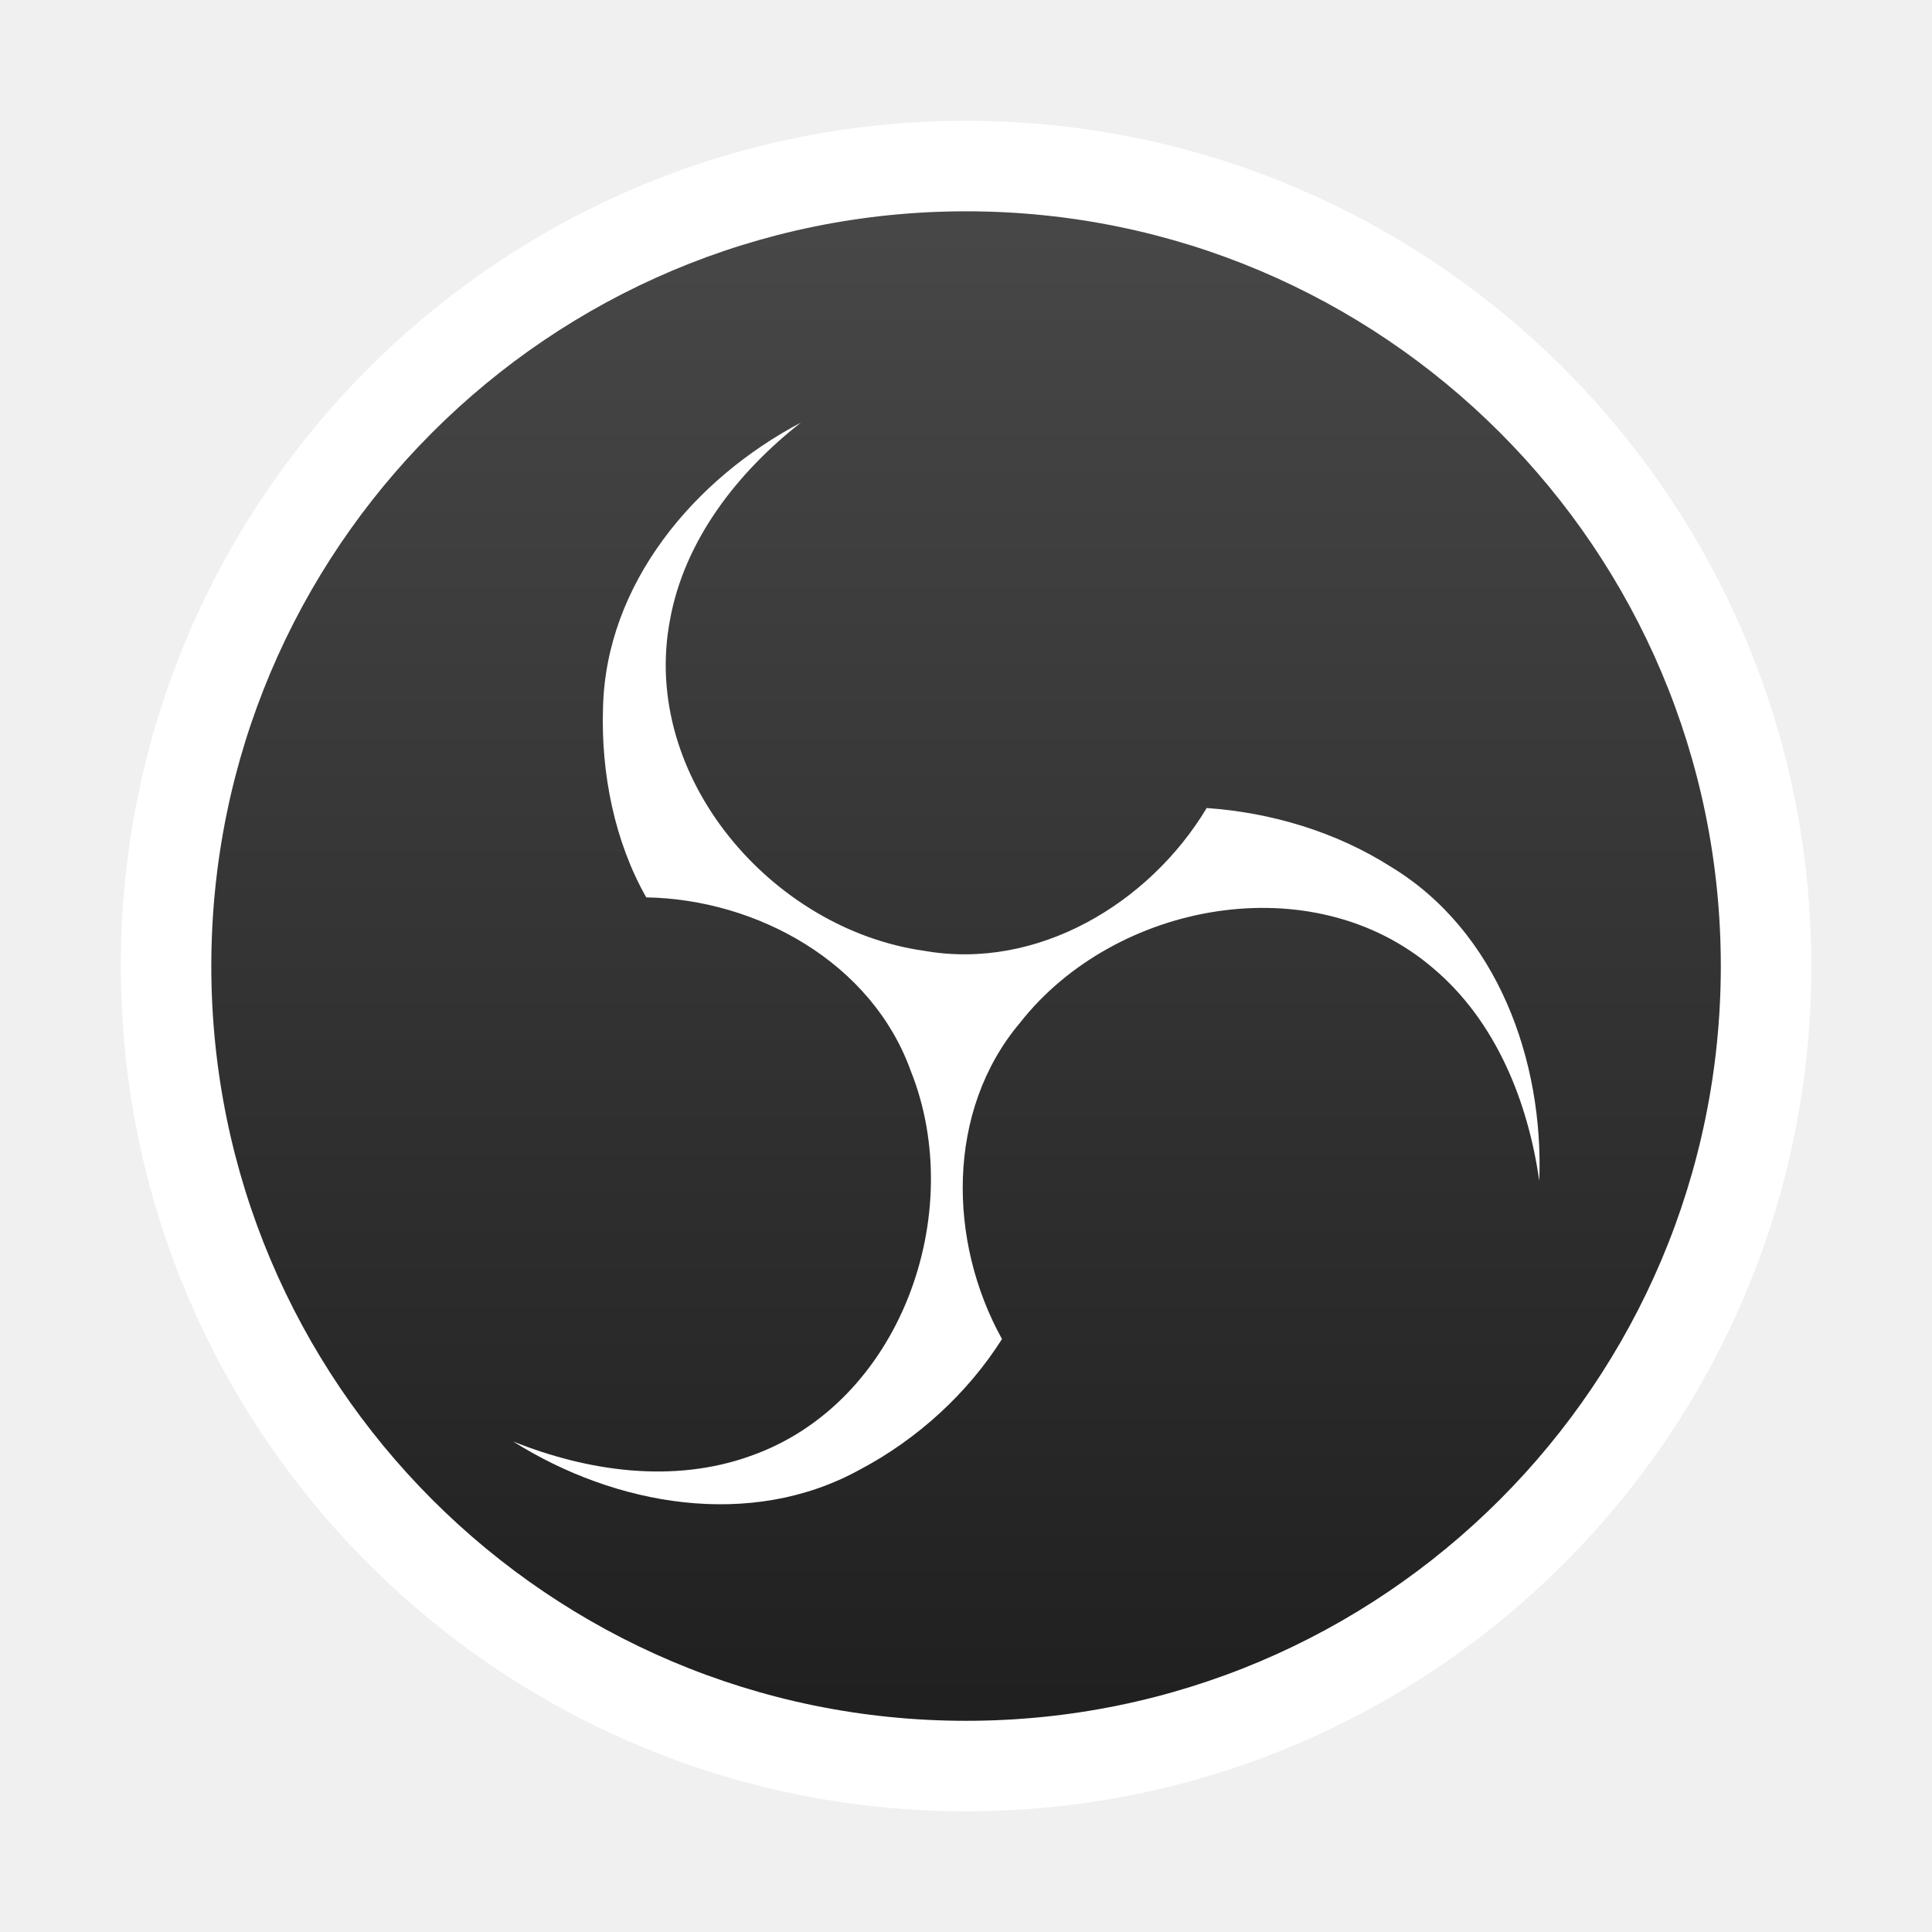
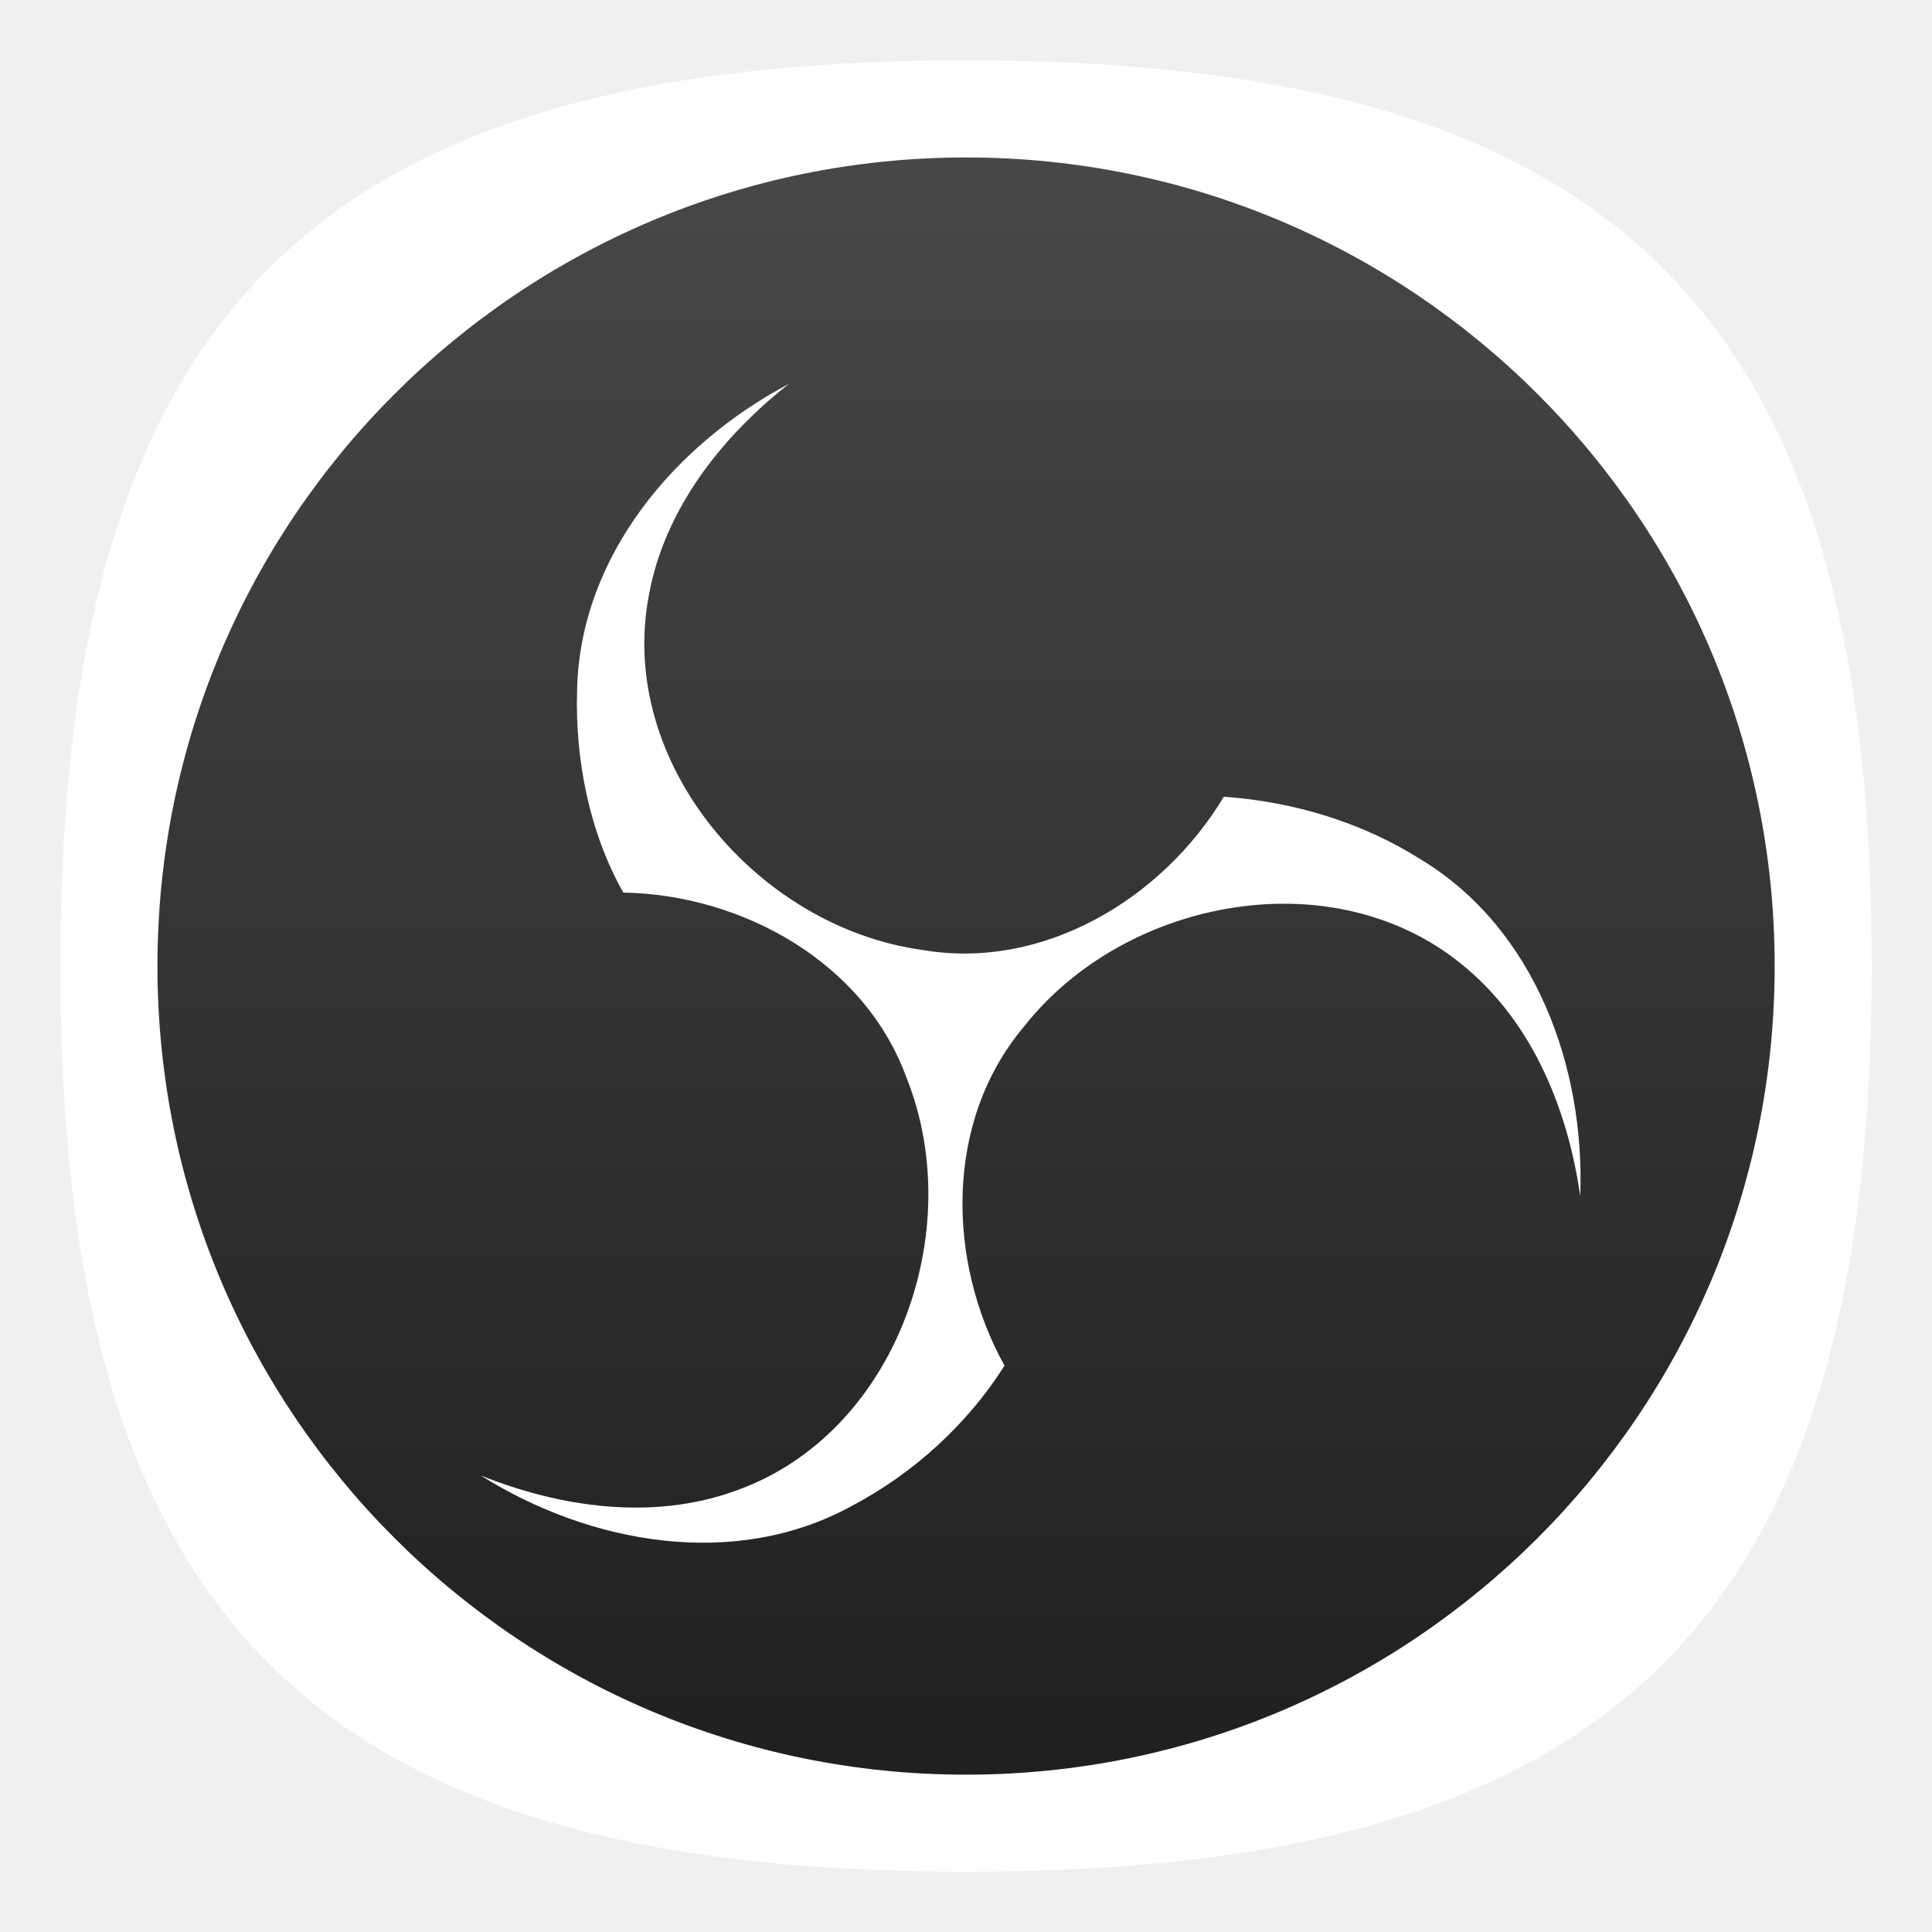
<svg xmlns="http://www.w3.org/2000/svg" xmlns:xlink="http://www.w3.org/1999/xlink" width="64" height="64" viewBox="0 0 16.933 16.933" version="1.1" id="svg5">
  <defs id="defs2">
    <linearGradient id="linearGradient875">
      <stop style="stop-color:#4d4d4d;stop-opacity:1;" offset="0" id="stop871" />
      <stop style="stop-color:#1a1a1a;stop-opacity:1" offset="1" id="stop873" />
    </linearGradient>
-     <linearGradient xlink:href="#linearGradient875" id="linearGradient1046" x1="8.202" y1="-2.7838135e-07" x2="8.202" y2="16.933" gradientUnits="userSpaceOnUse" />
+     <linearGradient xlink:href="#linearGradient875" id="linearGradient1046" x1="8.202" y1="-2.7838135e-07" x2="8.202" y2="16.933" gradientUnits="userSpaceOnUse" gradientTransform="matrix(1.071429,0,0,1.071429,-0.604761,-0.604761)" />
  </defs>
-   <circle style="fill:#ffffff;stroke-width:0.529;stroke-linecap:round;stroke-linejoin:round" id="path854" cx="8.467" cy="8.467" r="7.408" />
-   <circle style="fill:url(#linearGradient1046);stroke-width:0.529;stroke-linecap:round;stroke-linejoin:round;fill-opacity:1" id="path958" cx="8.467" cy="8.467" r="6.615" />
-   <path id="path28" d="M 7.019,3.704 C 6.087,4.196 5.308,5.115 5.285,6.209 5.267,6.777 5.386,7.376 5.664,7.865 6.638,7.882 7.641,8.437 7.982,9.385 8.483,10.637 7.893,12.3 6.577,12.761 5.901,13.004 5.151,12.896 4.498,12.634 5.39,13.196 6.578,13.41 7.537,12.88 8.039,12.615 8.481,12.212 8.782,11.736 8.308,10.882 8.29,9.736 8.939,8.965 9.77,7.905 11.503,7.578 12.562,8.487 13.111,8.95 13.392,9.654 13.491,10.35 13.531,9.297 13.125,8.162 12.189,7.596 11.708,7.29 11.14,7.121 10.576,7.082 10.073,7.92 9.09,8.509 8.098,8.333 6.764,8.145 5.614,6.81 5.871,5.439 5.997,4.733 6.467,4.137 7.019,3.704 Z" style="fill:#ffffff;stroke-width:0.237" />
+   <path id="path1039" style="fill:#ffffff;fill-opacity:1;stroke-width:0.529;stroke-linecap:round;stroke-linejoin:round" d="m 8.467,0.529 c -5.715,0 -7.938,2.222 -7.938,7.938 0,5.715 2.222,7.938 7.938,7.938 5.715,0 7.938,-2.222 7.938,-7.938 0,-5.715 -2.223,-7.938 -7.938,-7.938 z" />
+   <circle style="fill:url(#linearGradient1046);fill-opacity:1;stroke-width:0.567;stroke-linecap:round;stroke-linejoin:round" id="path958" cx="8.467" cy="8.467" r="7.087" />
+   <path id="path28" d="M 6.915,3.364 C 5.917,3.891 5.082,4.875 5.058,6.048 c -0.019,0.608 0.108,1.25 0.405,1.775 1.044,0.018 2.118,0.613 2.484,1.628 0.536,1.342 -0.095,3.123 -1.506,3.617 C 5.718,13.328 4.914,13.212 4.214,12.932 5.17,13.533 6.443,13.763 7.471,13.196 8.009,12.911 8.482,12.48 8.804,11.969 8.297,11.054 8.277,9.827 8.972,9.001 9.863,7.864 11.72,7.515 12.855,8.488 13.442,8.984 13.744,9.739 13.85,10.484 13.893,9.357 13.457,8.141 12.455,7.534 11.939,7.206 11.331,7.025 10.726,6.983 10.188,7.881 9.135,8.512 8.072,8.324 6.643,8.122 5.41,6.692 5.686,5.223 5.821,4.466 6.324,3.828 6.915,3.364 Z" style="fill:#ffffff;stroke-width:0.254" />
</svg>
